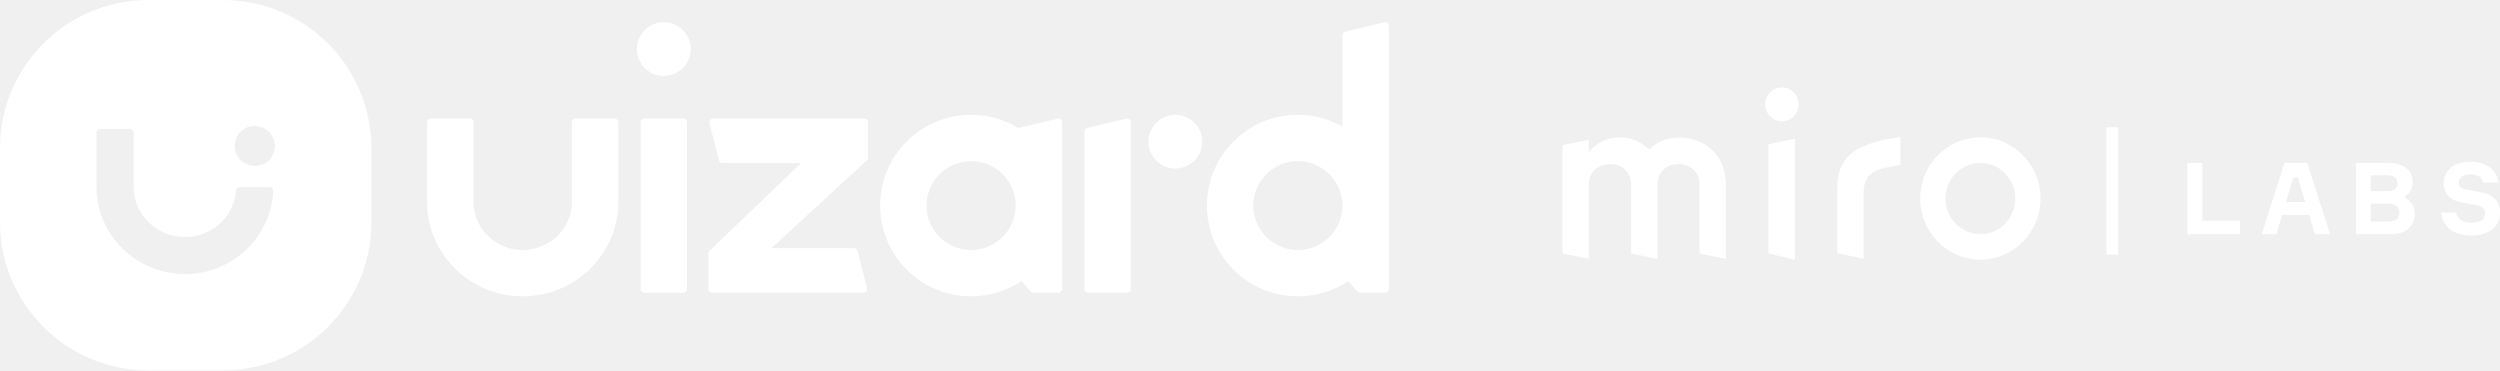
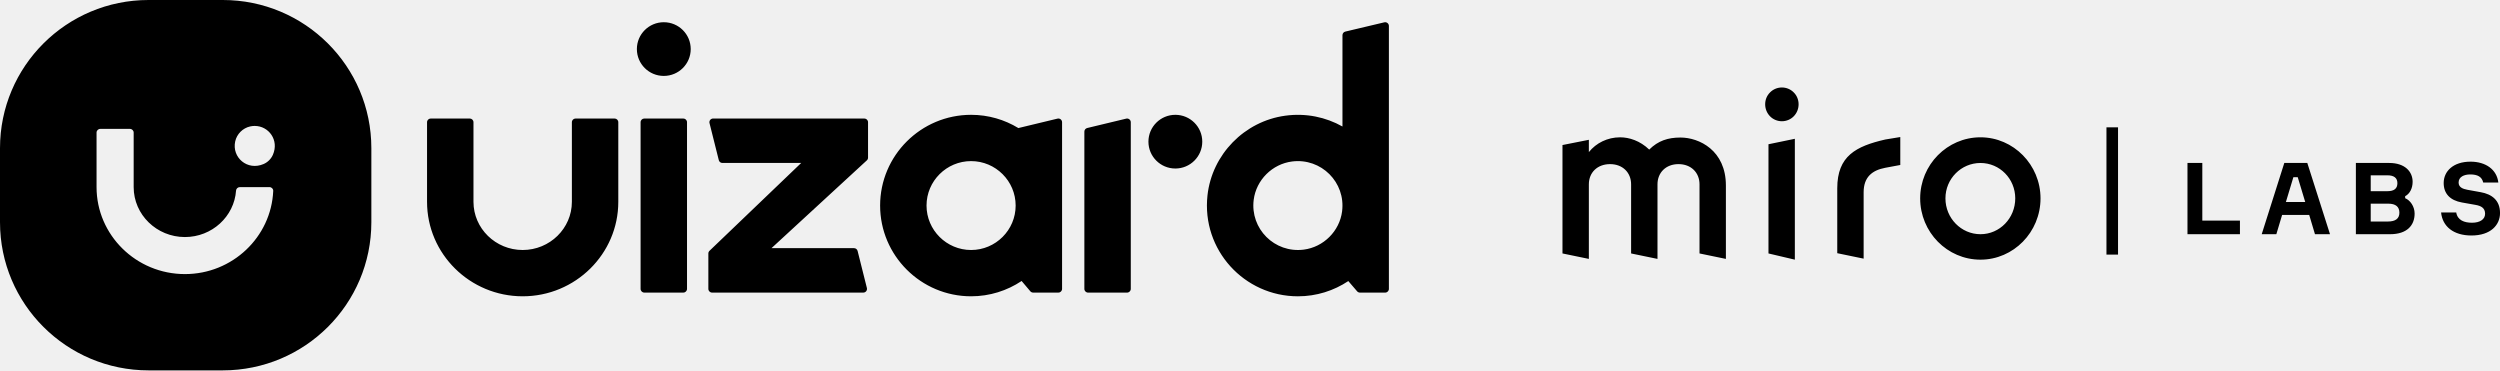
- <svg xmlns="http://www.w3.org/2000/svg" width="216" height="32" viewBox="0 0 216 32" fill="none">
-   <path fill-rule="evenodd" clip-rule="evenodd" d="M12.834 32H19.251C26.339 32 32.086 26.269 32.086 19.2V12.8C32.086 5.731 26.339 0 19.251 0H12.834C5.746 0 0 5.731 0 12.8V19.2C0 26.269 5.746 32 12.834 32ZM22.011 10.88C21.882 10.88 21.749 10.894 21.615 10.924C20.978 11.065 20.464 11.577 20.323 12.213C20.015 13.596 21.372 14.784 22.781 14.17C23.135 14.016 23.423 13.728 23.577 13.376C24.133 12.106 23.216 10.88 22.011 10.88ZM11.23 11.136H8.664C8.486 11.136 8.343 11.279 8.343 11.456V16.166C8.343 20.309 11.769 23.68 15.979 23.68C20.078 23.68 23.433 20.486 23.608 16.495C23.616 16.315 23.467 16.166 23.286 16.166H20.725C20.556 16.166 20.409 16.293 20.397 16.461C20.241 18.703 18.319 20.48 15.979 20.48C13.537 20.48 11.551 18.545 11.551 16.166V11.456C11.551 11.279 11.408 11.136 11.23 11.136ZM97.305 10.25C97.507 10.201 97.701 10.354 97.701 10.561V24.961C97.701 25.138 97.557 25.281 97.38 25.281H94.011C93.834 25.281 93.69 25.138 93.69 24.961V11.372C93.69 11.224 93.792 11.096 93.936 11.061L97.305 10.25ZM119.605 1.929C119.807 1.882 120.001 2.034 120.001 2.241V24.961C120.001 25.137 119.857 25.281 119.68 25.281H117.501C117.407 25.281 117.318 25.24 117.257 25.169L116.495 24.284C115.247 25.115 113.749 25.601 112.14 25.601C107.514 25.601 103.81 21.597 104.327 16.882C104.714 13.349 107.517 10.474 111.048 9.995C112.852 9.75 114.559 10.124 115.99 10.93V3.039C115.99 2.891 116.092 2.762 116.236 2.728L119.605 1.929ZM115.958 18.262C116.278 15.754 114.153 13.634 111.638 13.953C109.924 14.17 108.539 15.55 108.321 17.26C108.001 19.768 110.126 21.887 112.641 21.569C114.355 21.352 115.74 19.972 115.958 18.262ZM101.551 9.921C102.836 9.921 103.877 10.96 103.877 12.241C103.877 13.522 102.836 14.561 101.551 14.561C100.266 14.561 99.225 13.522 99.225 12.241C99.225 10.96 100.266 9.921 101.551 9.921ZM59.038 10.241C59.215 10.241 59.359 10.384 59.359 10.561V24.961C59.359 25.138 59.215 25.281 59.038 25.281H55.669C55.492 25.281 55.348 25.138 55.348 24.961V10.561C55.348 10.384 55.492 10.241 55.669 10.241H59.038ZM57.353 1.921C58.638 1.921 59.679 2.96 59.679 4.241C59.679 5.522 58.638 6.561 57.353 6.561C56.069 6.561 55.027 5.522 55.027 4.241C55.027 2.96 56.069 1.921 57.353 1.921ZM74.68 10.241C74.857 10.241 75 10.384 75 10.561V13.621C75 13.71 74.963 13.795 74.897 13.856L66.658 21.441H73.787C73.934 21.441 74.063 21.541 74.098 21.683L74.9 24.883C74.951 25.085 74.798 25.281 74.589 25.281H73.165H61.524C61.347 25.281 61.203 25.138 61.203 24.961V21.901C61.203 21.812 61.241 21.727 61.307 21.666L69.225 14.081H62.417C62.269 14.081 62.141 13.981 62.105 13.839L61.303 10.639C61.253 10.437 61.406 10.241 61.614 10.241H63.539H74.68ZM91.369 10.25C91.571 10.201 91.765 10.354 91.765 10.561V24.961C91.765 25.138 91.621 25.281 91.444 25.281H89.267C89.172 25.281 89.083 25.24 89.022 25.168L88.268 24.278C87.019 25.113 85.518 25.601 83.904 25.601C79.569 25.601 76.043 22.084 76.043 17.761C76.043 13.438 79.569 9.921 83.904 9.921C85.399 9.921 86.799 10.34 87.99 11.066C87.992 11.065 87.993 11.064 87.995 11.063L87.997 11.062L88 11.061L91.369 10.25ZM83.904 21.601C86.027 21.601 87.754 19.878 87.754 17.761C87.754 15.643 86.027 13.921 83.904 13.921C81.781 13.921 80.054 15.643 80.054 17.761C80.054 19.878 81.781 21.601 83.904 21.601ZM53.102 10.241C53.279 10.241 53.423 10.384 53.423 10.561V17.441C53.423 21.94 49.716 25.601 45.161 25.601C40.605 25.601 36.899 21.94 36.899 17.441V10.561C36.899 10.384 37.042 10.241 37.219 10.241H40.589C40.766 10.241 40.909 10.384 40.909 10.561V17.441C40.909 19.735 42.816 21.601 45.161 21.601C47.505 21.601 49.412 19.735 49.412 17.441V10.561C49.412 10.384 49.556 10.241 49.733 10.241H53.102ZM152.933 10.049C152.373 9.48 152.373 8.537 152.933 7.987C153.493 7.418 154.421 7.418 154.981 7.987C155.541 8.537 155.541 9.48 154.981 10.049C154.421 10.619 153.493 10.619 152.933 10.049ZM162.874 12.057L164.187 11.841V14.256L162.874 14.5C161.745 14.719 161.02 15.309 161.02 16.615V22.347L158.741 21.876V16.265C158.741 13.469 160.368 12.637 162.874 12.057ZM149.119 22.37L146.84 21.899V15.929C146.84 14.907 146.106 14.181 145.024 14.181C143.943 14.181 143.209 14.907 143.209 15.929V22.37L140.93 21.899V15.929C140.93 14.907 140.196 14.181 139.114 14.181C138.013 14.181 137.279 14.907 137.279 15.929V22.37L135 21.899V12.531L137.279 12.08V13.14C137.916 12.355 138.882 11.864 139.983 11.864C140.756 11.864 141.702 12.158 142.494 12.924C143.267 12.158 144.116 11.883 145.198 11.883C146.801 11.883 149.119 12.983 149.119 16.027V22.37ZM171.114 22.436C173.967 22.436 176.303 20.061 176.303 17.14C176.303 14.239 173.967 11.864 171.114 11.864C168.241 11.864 165.905 14.239 165.905 17.14C165.905 20.061 168.241 22.436 171.114 22.436ZM168.088 17.14C168.088 18.854 169.447 20.236 171.114 20.236C172.779 20.236 174.12 18.854 174.12 17.14C174.12 15.446 172.779 14.083 171.114 14.083C169.447 14.083 168.088 15.446 168.088 17.14ZM152.798 21.899L155.077 22.436V11.993L152.798 12.465V21.899ZM213.45 13.968C214.783 13.968 215.729 14.657 215.858 15.77H214.551C214.439 15.278 214.069 15.071 213.432 15.071C212.89 15.071 212.426 15.287 212.426 15.77C212.426 16.175 212.77 16.321 213.192 16.399L214.335 16.606C215.299 16.778 216.004 17.304 216.004 18.407C216.004 19.433 215.204 20.347 213.536 20.347C211.987 20.347 211.032 19.571 210.912 18.356H212.22C212.331 19.037 212.925 19.244 213.587 19.244C214.258 19.244 214.714 18.959 214.714 18.468C214.714 17.985 214.387 17.787 213.88 17.701L212.71 17.494C211.695 17.312 211.136 16.735 211.136 15.813C211.136 14.795 211.962 13.968 213.45 13.968ZM190.282 14.08V19.063H193.533V20.235H189V14.08H190.282ZM201.314 20.235H200.015L199.517 18.571H197.177L196.678 20.235H195.414L197.366 14.08H199.353L201.314 20.235ZM198.527 15.313H198.149L197.504 17.451H199.172L198.527 15.313ZM207.808 17.123V16.951C208.204 16.753 208.453 16.27 208.453 15.709C208.453 14.83 207.791 14.08 206.432 14.08H203.55V20.235H206.509C207.963 20.235 208.625 19.477 208.625 18.451C208.625 17.839 208.247 17.304 207.808 17.123ZM206.277 16.52H204.832V15.149H206.268C206.845 15.149 207.137 15.373 207.137 15.83C207.137 16.296 206.853 16.52 206.277 16.52ZM206.32 19.14H204.832V17.597H206.337C206.991 17.597 207.309 17.864 207.309 18.382C207.309 18.899 206.956 19.14 206.32 19.14ZM182 11V22H183V11H182Z" fill="white" />
+ <svg xmlns="http://www.w3.org/2000/svg" fill="none" height="32" viewBox="0 0 216 32" width="216">
+   <path clip-rule="evenodd" d="m12.834 32h6.417c7.088 0 12.834-5.731 12.834-12.8v-6.4c0-7.069-5.746-12.8-12.834-12.8h-6.417c-7.088 0-12.834 5.731-12.834 12.8v6.4c0 7.069 5.746 12.8 12.834 12.8zm9.177-21.12c-.129 0-.262.014-.397.044-.637.141-1.151.653-1.292 1.289-.308 1.384 1.049 2.571 2.458 1.957.354-.154.642-.442.797-.794.556-1.269-.361-2.495-1.566-2.495zm-10.781.256h-2.567c-.177 0-.321.144-.321.32v4.711c0 4.143 3.426 7.514 7.636 7.514 4.099 0 7.454-3.194 7.629-7.185.008-.18-.142-.329-.323-.329h-2.561c-.169 0-.316.127-.328.295-.156 2.242-2.078 4.019-4.418 4.019-2.442 0-4.428-1.935-4.428-4.314v-4.711c0-.176-.144-.32-.321-.32zm86.074-.886c.202-.049.396.104.396.311v14.4c0 .177-.144.32-.321.32h-3.369c-.177 0-.321-.143-.321-.32v-13.589c0-.148.101-.276.245-.311zm22.3-8.321c.202-.048.396.105.396.312v22.72c0 .177-.144.32-.321.32h-2.179c-.094 0-.183-.041-.244-.111l-.762-.886c-1.248.831-2.746 1.317-4.355 1.317-4.626 0-8.33-4.004-7.813-8.718.387-3.533 3.19-6.408 6.721-6.887 1.804-.245 3.511.129 4.942.934v-7.89c0-.148.102-.277.246-.311zm-3.647 16.332c.32-2.508-1.805-4.628-4.32-4.309-1.714.217-3.099 1.597-3.317 3.307-.32 2.508 1.805 4.628 4.32 4.309 1.714-.217 3.099-1.597 3.317-3.307zm-14.407-8.341c1.285 0 2.326 1.039 2.326 2.32 0 1.281-1.041 2.32-2.326 2.32s-2.326-1.039-2.326-2.32c0-1.281 1.041-2.32 2.326-2.32zm-42.513.32c.177 0 .321.143.321.32v14.4c0 .177-.144.32-.321.32h-3.369c-.177 0-.321-.143-.321-.32v-14.4c0-.177.144-.32.321-.32zm-1.685-8.32c1.285 0 2.326 1.039 2.326 2.32s-1.042 2.32-2.326 2.32c-1.285 0-2.326-1.039-2.326-2.32s1.042-2.32 2.326-2.32zm17.326 8.32c.177 0 .321.143.321.32v3.06c0 .089-.037.174-.103.235l-8.239 7.585h7.129c.147 0 .276.1.311.242l.802 3.2c.051.202-.102.398-.311.398h-1.424-11.641c-.177 0-.321-.143-.321-.32v-3.06c0-.089.038-.174.103-.235l7.918-7.585h-6.808c-.147 0-.276-.1-.311-.242l-.802-3.2c-.051-.202.102-.398.311-.398h1.925zm16.689.009c.202-.049.396.104.396.311v14.4c0 .177-.144.32-.321.32h-2.177c-.094 0-.184-.041-.245-.113l-.753-.89c-1.25.835-2.751 1.323-4.364 1.323-4.335 0-7.861-3.517-7.861-7.84 0-4.323 3.526-7.84 7.861-7.84 1.495 0 2.894.419 4.085 1.145.002-.001.004-.001.005-.002l.002-.001.003-.001zm-7.465 11.351c2.123 0 3.85-1.723 3.85-3.84 0-2.118-1.727-3.84-3.85-3.84s-3.85 1.722-3.85 3.84c0 2.117 1.727 3.84 3.85 3.84zm-30.802-11.36c.177 0 .321.143.321.32v6.88c0 4.5-3.707 8.16-8.262 8.16s-8.262-3.66-8.262-8.16v-6.88c0-.177.144-.32.321-.32h3.369c.177 0 .321.143.321.32v6.88c0 2.294 1.907 4.16 4.251 4.16s4.251-1.866 4.251-4.16v-6.88c0-.177.144-.32.321-.32zm99.831-.192c-.56-.569-.56-1.512 0-2.062.56-.57 1.488-.57 2.048 0 .56.55.56 1.493 0 2.062-.56.57-1.488.57-2.048 0zm9.941 2.008 1.313-.216v2.415l-1.313.245c-1.129.218-1.854.808-1.854 2.115v5.732l-2.279-.471v-5.611c0-2.796 1.627-3.628 4.133-4.208zm-13.755 10.313-2.279-.471v-5.97c0-1.021-.734-1.748-1.816-1.748-1.081 0-1.815.726-1.815 1.748v6.441l-2.279-.471v-5.97c0-1.021-.734-1.748-1.816-1.748-1.101 0-1.835.726-1.835 1.748v6.441l-2.279-.471v-9.367l2.279-.452v1.061c.637-.786 1.603-1.276 2.704-1.276.773 0 1.719.294 2.511 1.06.773-.766 1.622-1.041 2.704-1.041 1.603 0 3.921 1.1 3.921 4.144zm21.995.066c2.853 0 5.189-2.375 5.189-5.296 0-2.901-2.336-5.276-5.189-5.276-2.873 0-5.209 2.375-5.209 5.276 0 2.921 2.336 5.296 5.209 5.296zm-3.026-5.296c0 1.713 1.359 3.096 3.026 3.096 1.665 0 3.006-1.382 3.006-3.096 0-1.694-1.341-3.057-3.006-3.057-1.667 0-3.026 1.363-3.026 3.057zm-15.29 4.759 2.279.537v-10.443l-2.279.471zm60.652-7.931c1.333 0 2.279.69 2.408 1.802h-1.307c-.112-.491-.482-.698-1.119-.698-.542 0-1.006.215-1.006.698 0 .405.344.552.766.629l1.143.207c.964.172 1.669.698 1.669 1.802 0 1.026-.8 1.94-2.468 1.94-1.549 0-2.504-.776-2.624-1.991h1.308c.111.681.705.888 1.367.888.671 0 1.127-.285 1.127-.776 0-.483-.327-.681-.834-.767l-1.17-.207c-1.015-.181-1.574-.759-1.574-1.681 0-1.017.826-1.845 2.314-1.845zm-23.168.112v4.983h3.251v1.172h-4.533v-6.155zm11.032 6.155h-1.299l-.498-1.664h-2.34l-.499 1.664h-1.264l1.952-6.155h1.987zm-2.787-4.922h-.378l-.645 2.138h1.668zm9.281 1.81v-.172c.396-.198.645-.681.645-1.241 0-.879-.662-1.629-2.021-1.629h-2.882v6.155h2.959c1.454 0 2.116-.759 2.116-1.784 0-.612-.378-1.147-.817-1.327zm-1.531-.604h-1.445v-1.371h1.436c.577 0 .869.224.869.681 0 .466-.284.69-.86.69zm.043 2.621h-1.488v-1.543h1.505c.654 0 .972.267.972.784s-.353.759-.989.759zm-24.32-8.14v11h1v-11z" fill="#000" fill-rule="evenodd" />
</svg>
